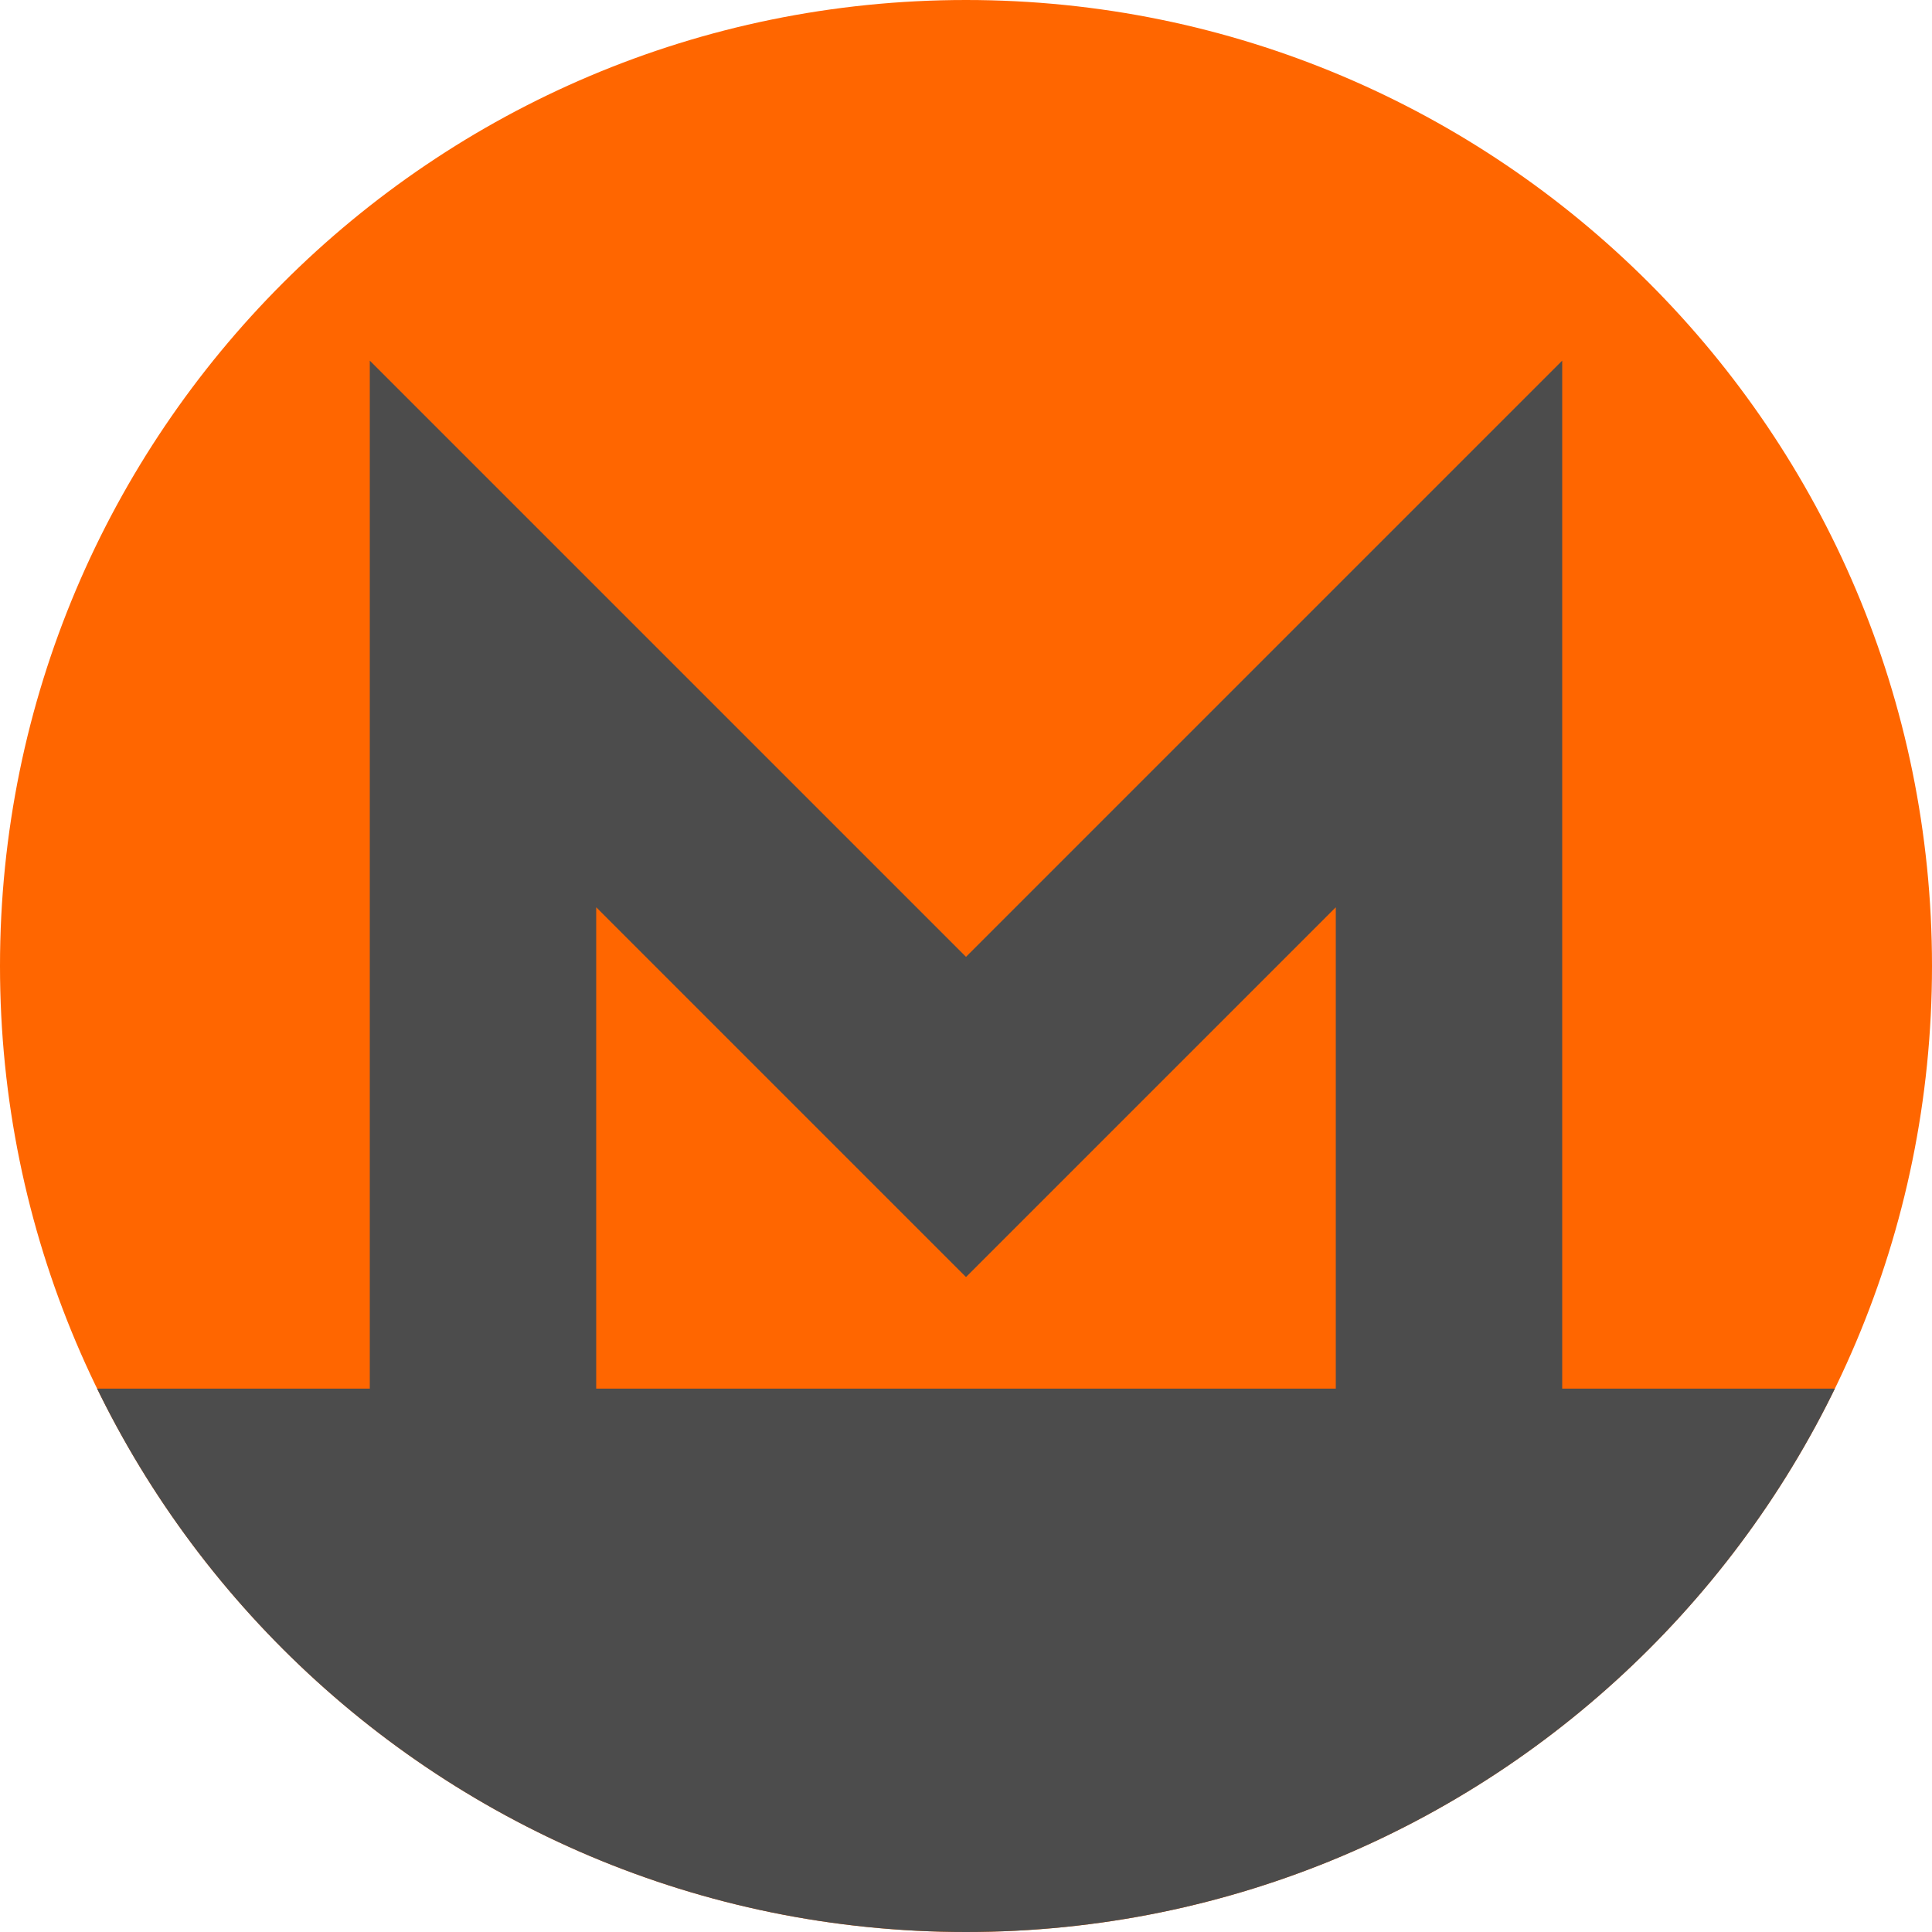
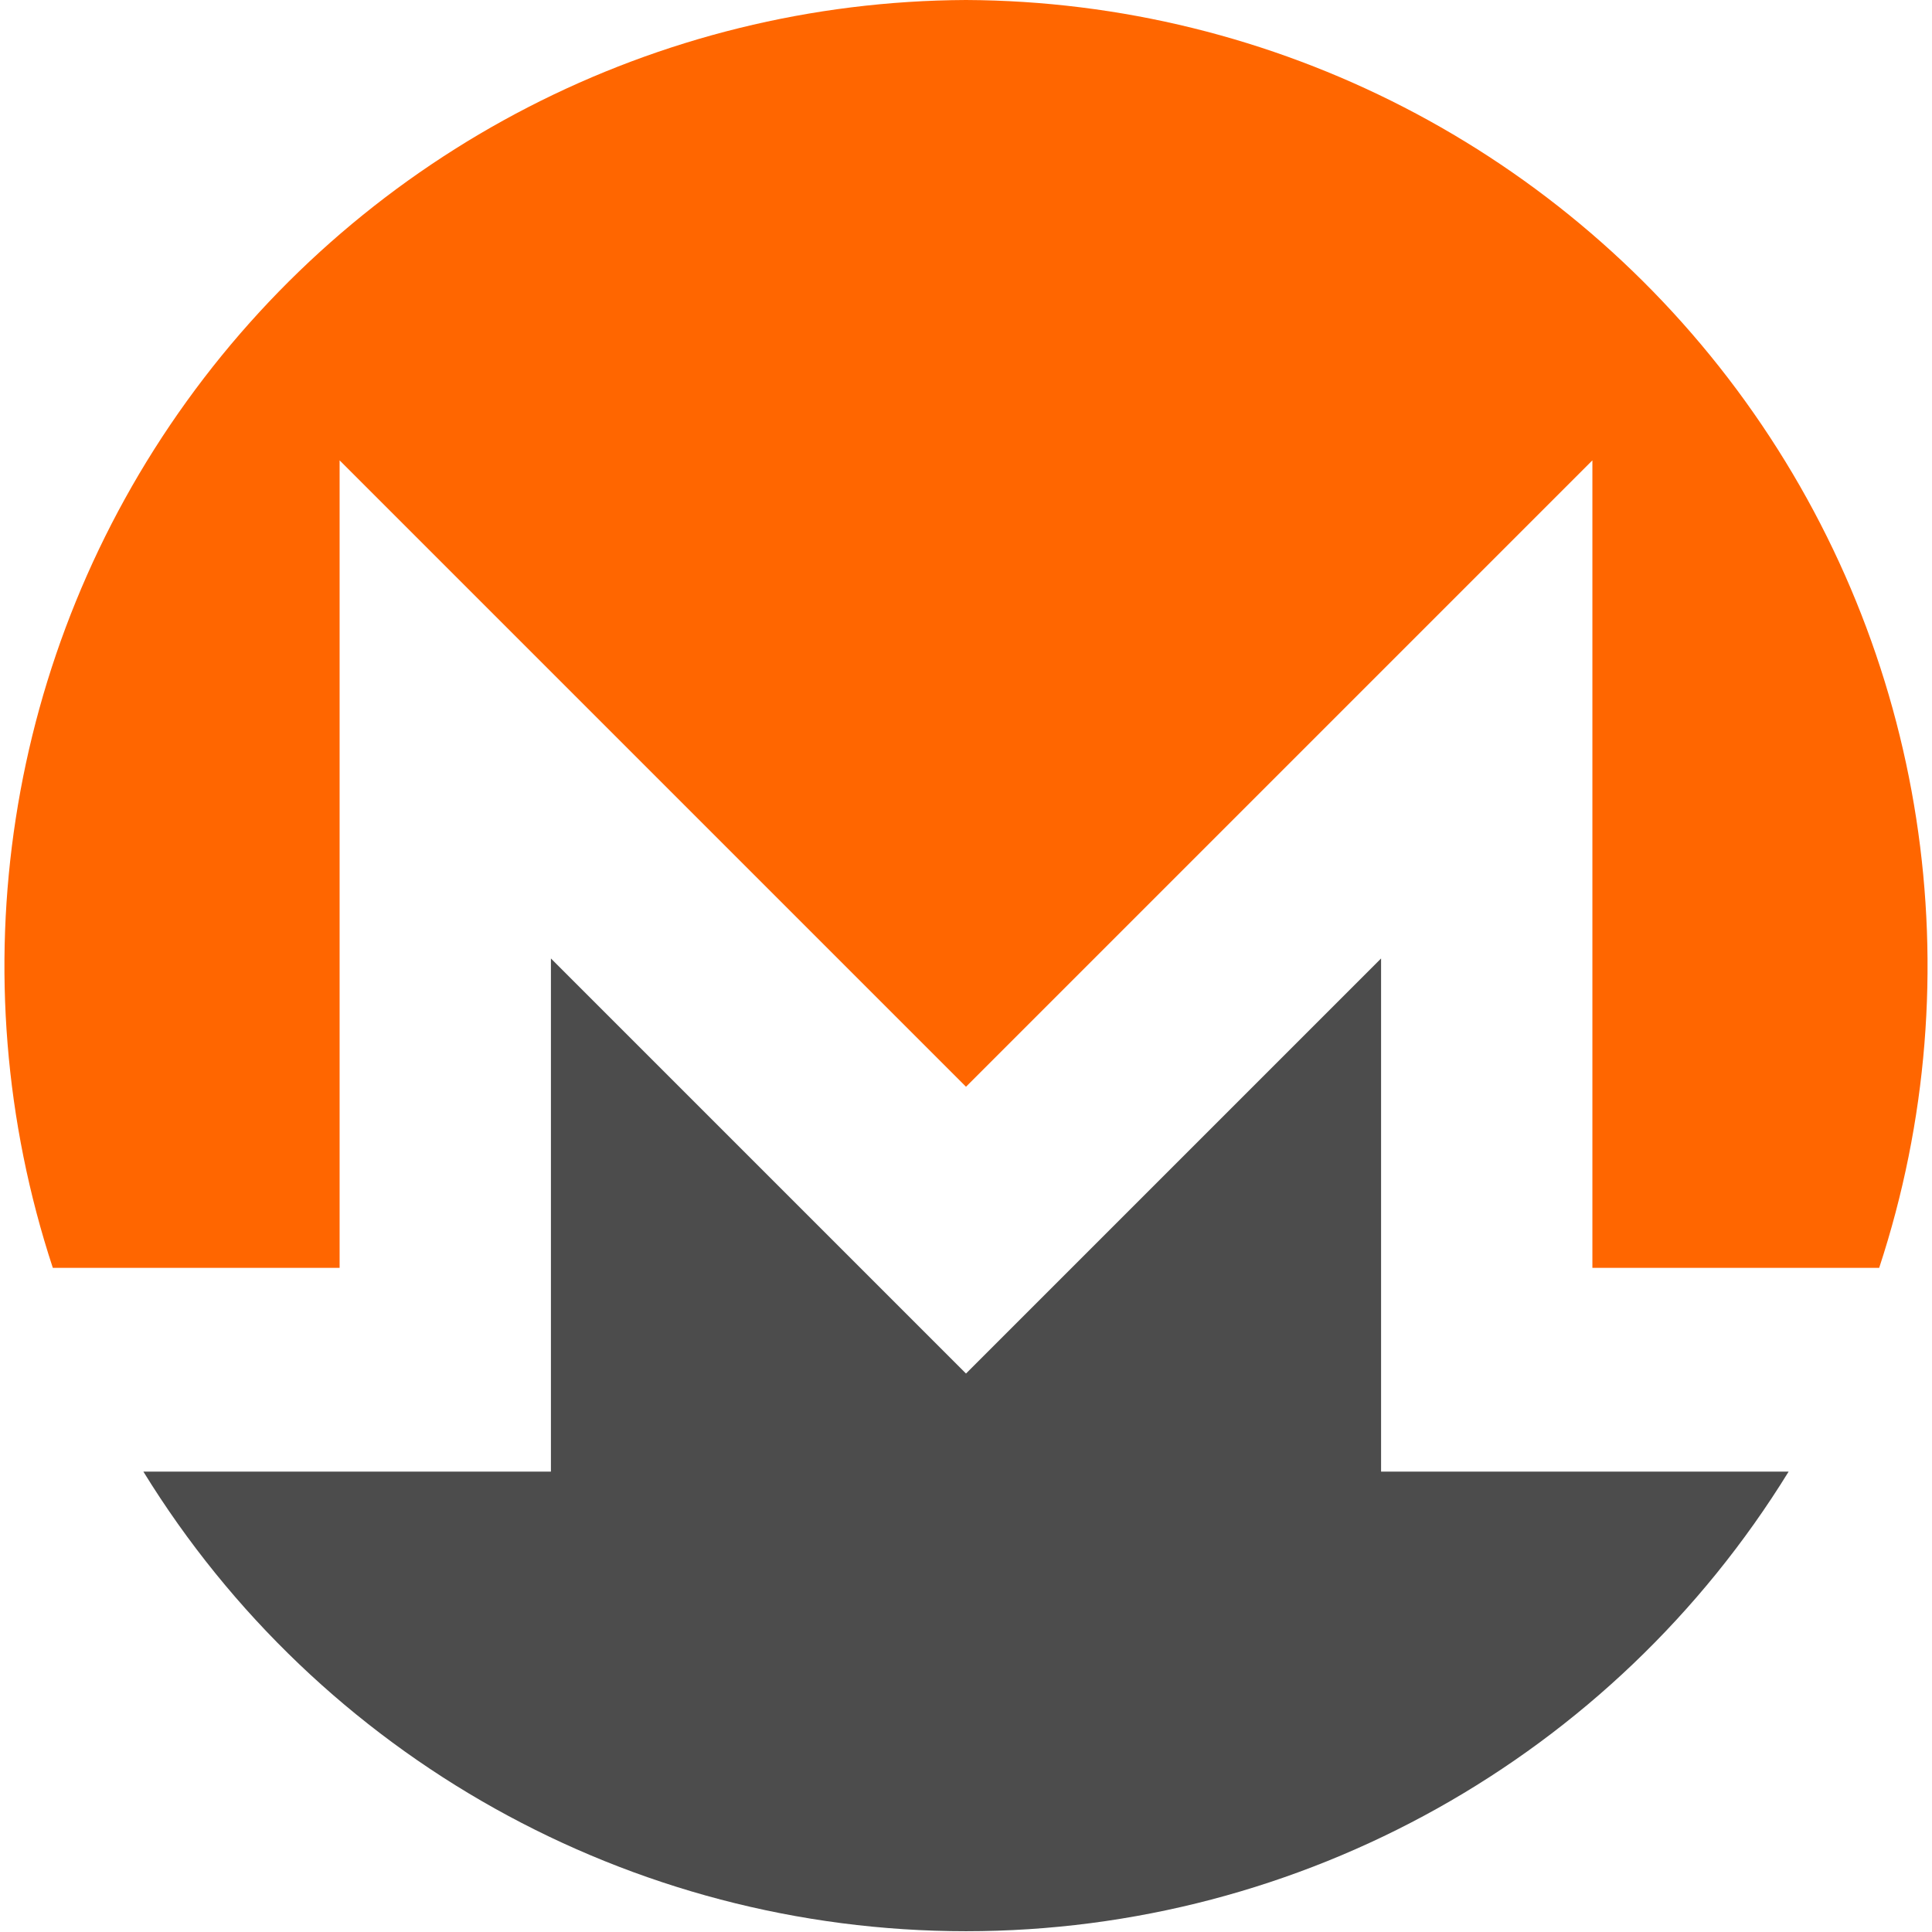
- <svg xmlns="http://www.w3.org/2000/svg" viewBox="0 0 256 256">
-   <defs>
-     <clipPath id="c">
-       <circle cx="128" cy="128" r="128" />
-     </clipPath>
-   </defs>
-   <circle cx="128" cy="128" r="128" fill="#FF6600" />
-   <g clip-path="url(#c)">
-     <rect x="0" y="184" width="256" height="72" fill="#4C4C4C" />
-     <path d="M64 190 V84 L128 148 L192 84 V190" fill="none" stroke="#4C4C4C" stroke-width="30" stroke-linejoin="miter" />
-   </g>
+ <svg xmlns="http://www.w3.org/2000/svg" viewBox="0 0 256 256" width="256" height="256" preserveAspectRatio="xMidYMid">
+   <path fill="#F60" d="M128 0A128 128 0 0 0 7 168h38V61l83 83 83-83v107h38A128 128 0 0 0 128 0" />
+   <path fill="#4C4C4C" d="m109 163-36-36v68H19a128 128 0 0 0 218 0h-54v-68l-36 36-19 19-19-19Z" />
</svg>
